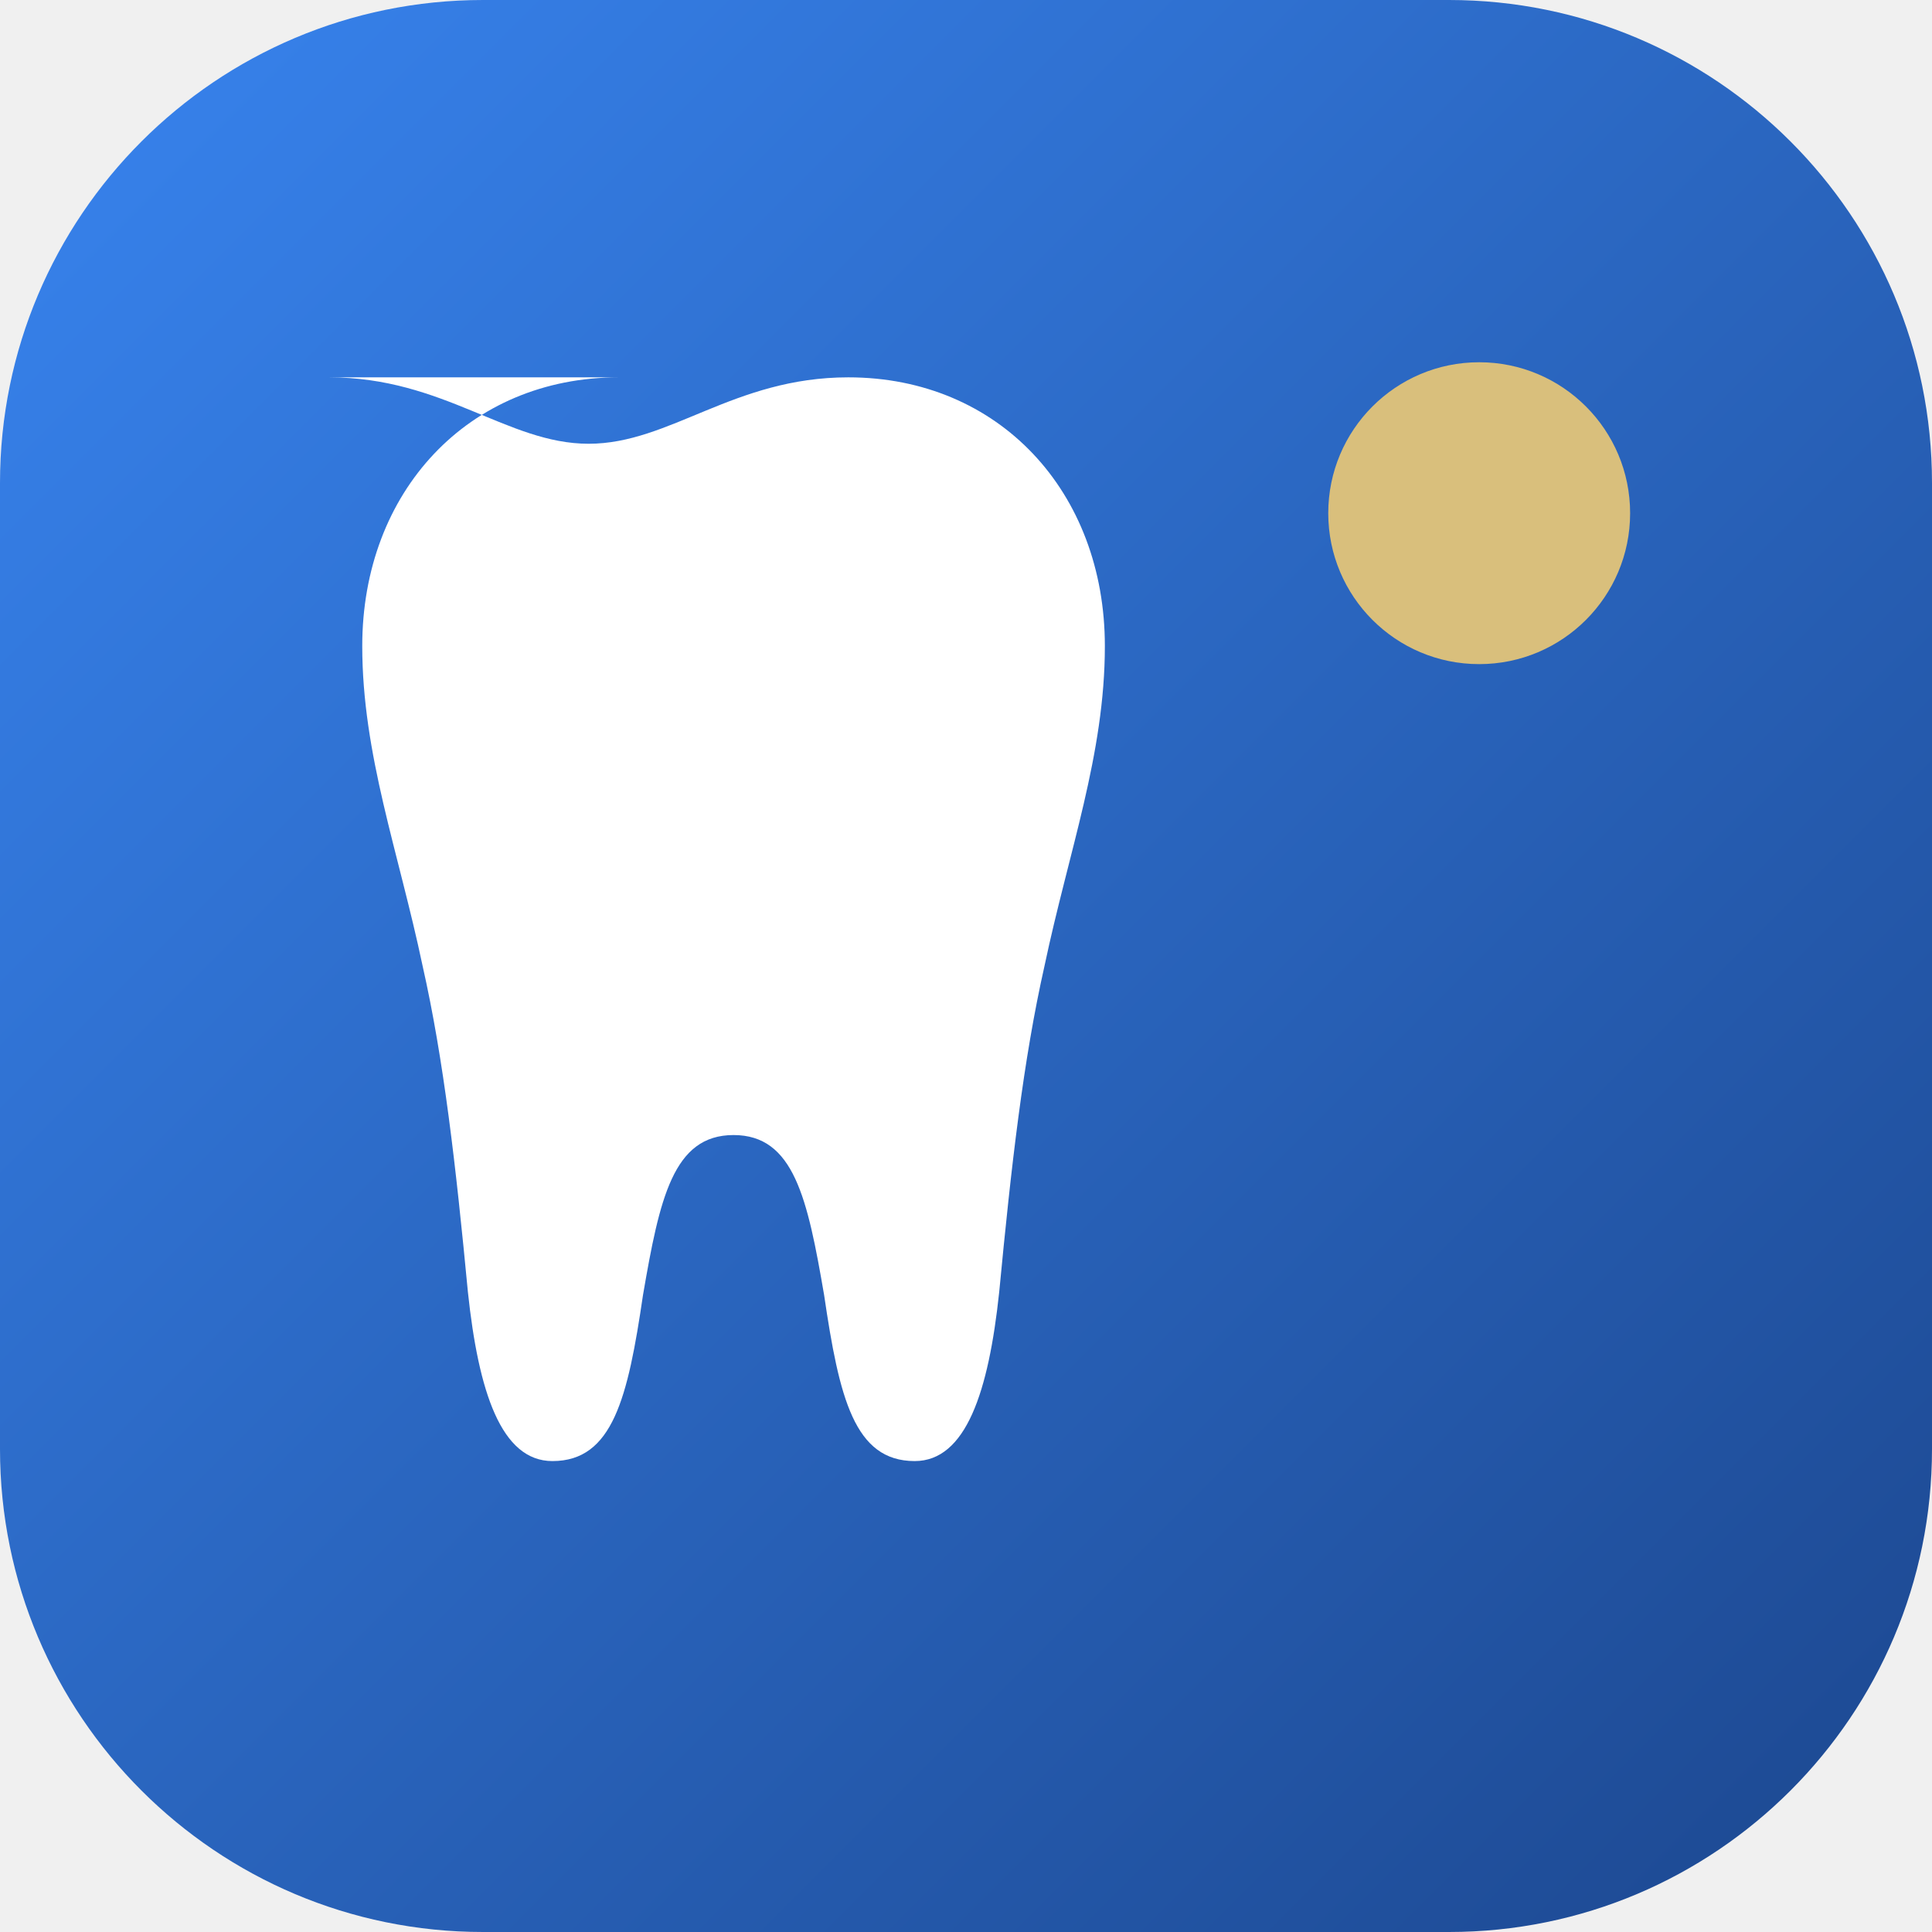
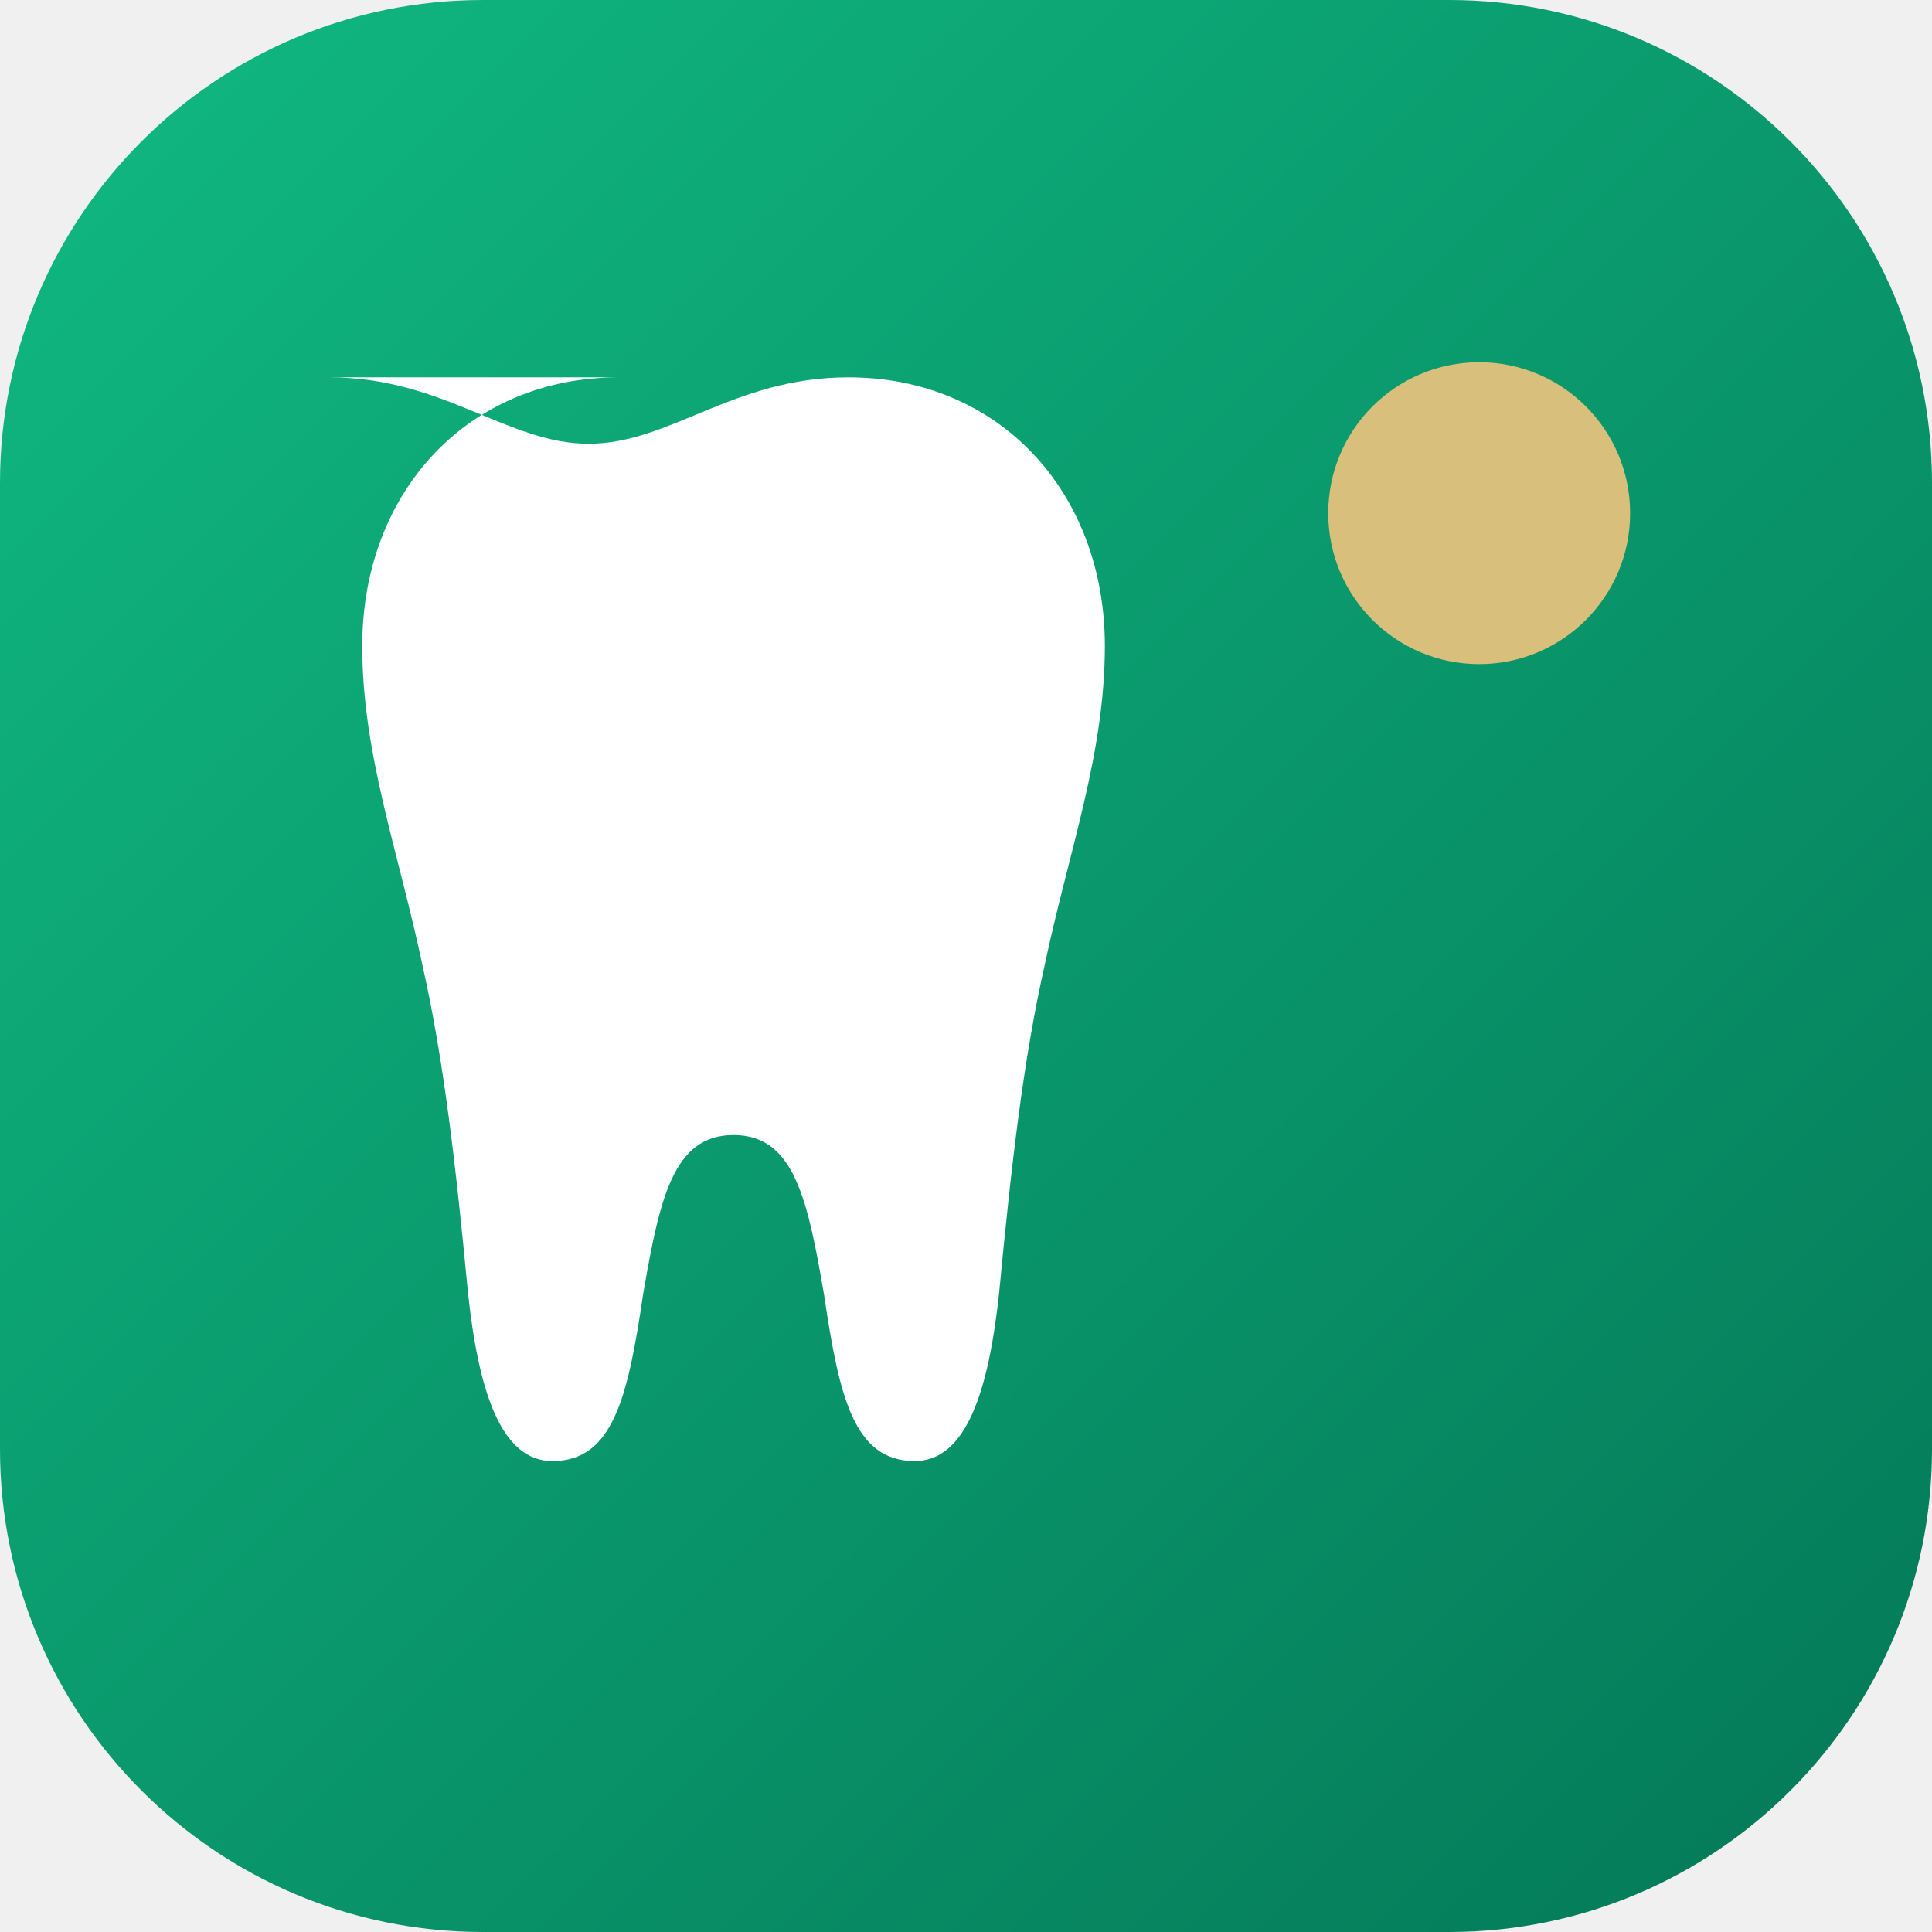
<svg xmlns="http://www.w3.org/2000/svg" width="64" height="64" viewBox="0 0 64 64" fill="none">
  <defs>
    <linearGradient id="g" x1="0" y1="0" x2="64" y2="64" gradientUnits="userSpaceOnUse">
-       <stop stop-color="#3884ef" />
-       <stop offset="1" stop-color="#1c478f" />
+       <stop stop-color="#10b981" />
+       <stop offset="1" stop-color="#047857" />
    </linearGradient>
  </defs>
  <rect width="64" height="64" rx="16" fill="url(#g)" />
  <path d="M20.5 12.5c-5 0-8.5 3.8-8.5 8.9 0 3.6 1.2 6.8 2 10.6.7 3.1 1.1 6.6 1.5 10.8.35 3.3 1.1 5.6 2.8 5.6 2 0 2.5-2.1 3-5.5.55-3.2 1-5.3 3-5.3s2.45 2.1 3 5.3c.5 3.4 1 5.5 3 5.5 1.7 0 2.45-2.3 2.8-5.6.4-4.2.8-7.7 1.5-10.8.8-3.8 2-7 2-10.6 0-5.1-3.5-8.9-8.5-8.9-3.8 0-5.9 2.2-8.6 2.2s-4.8-2.2-8.6-2.2Z" fill="white" />
  <circle cx="49" cy="17" r="5" fill="#d9bf7c" />
</svg>
